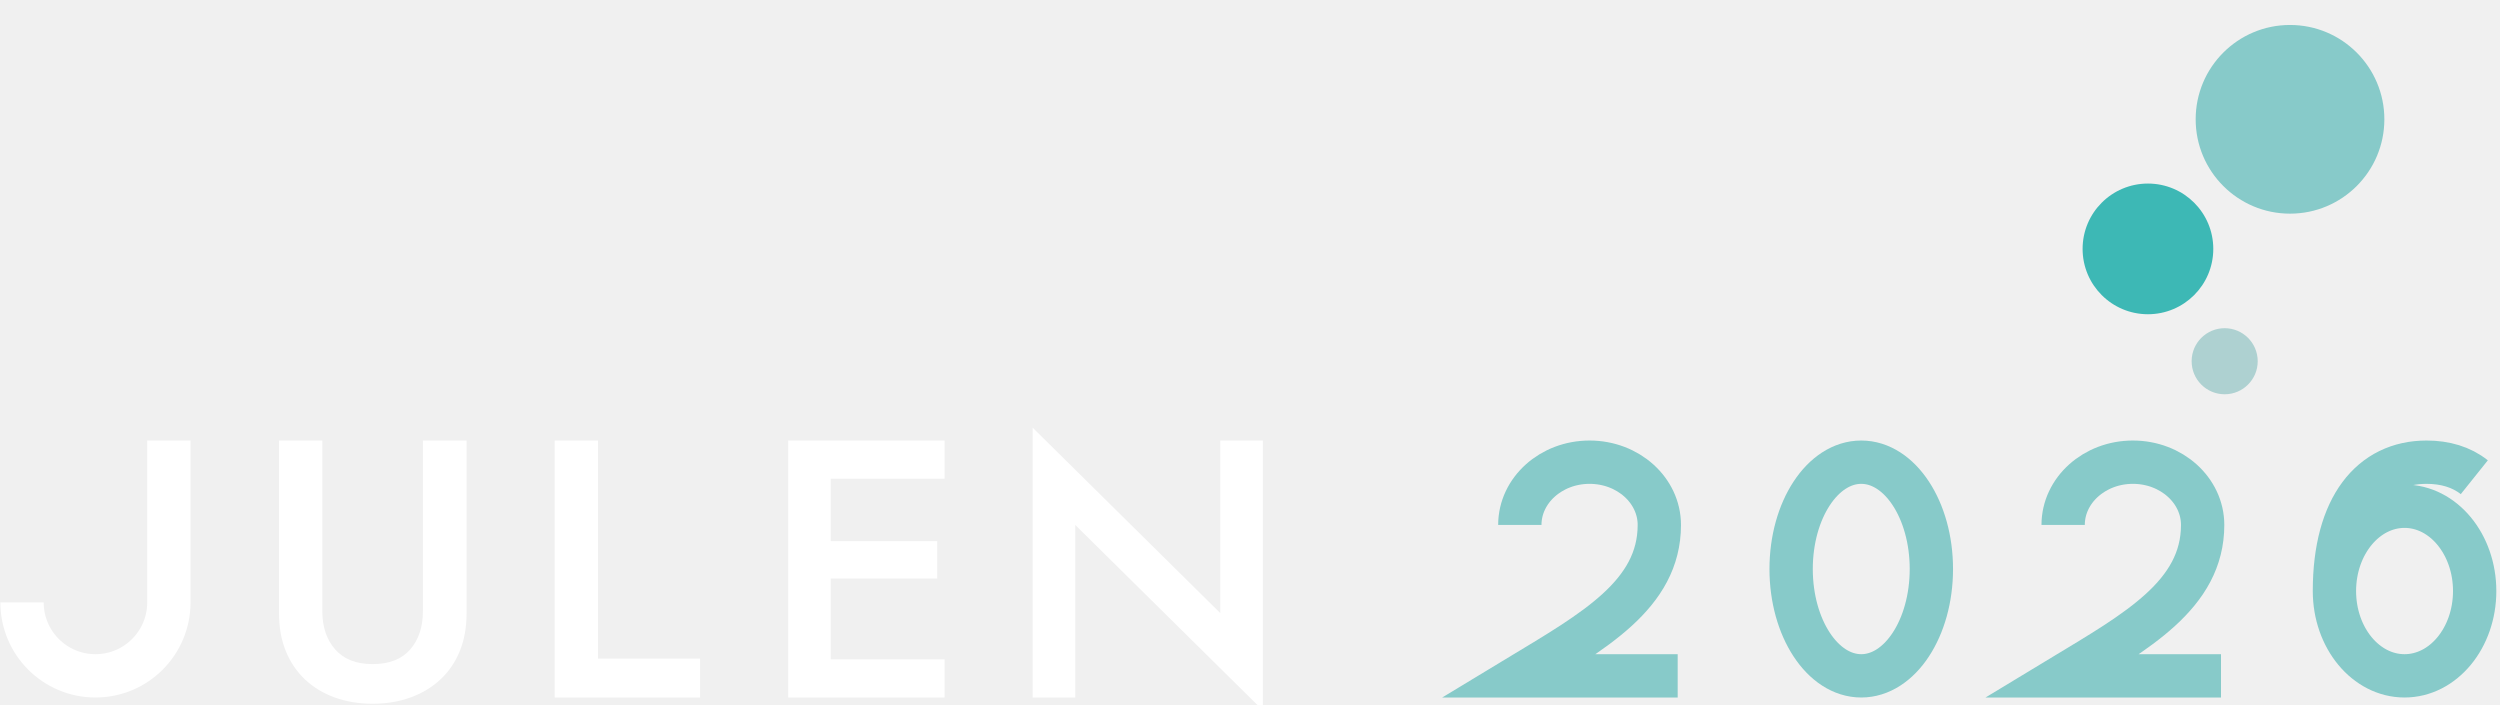
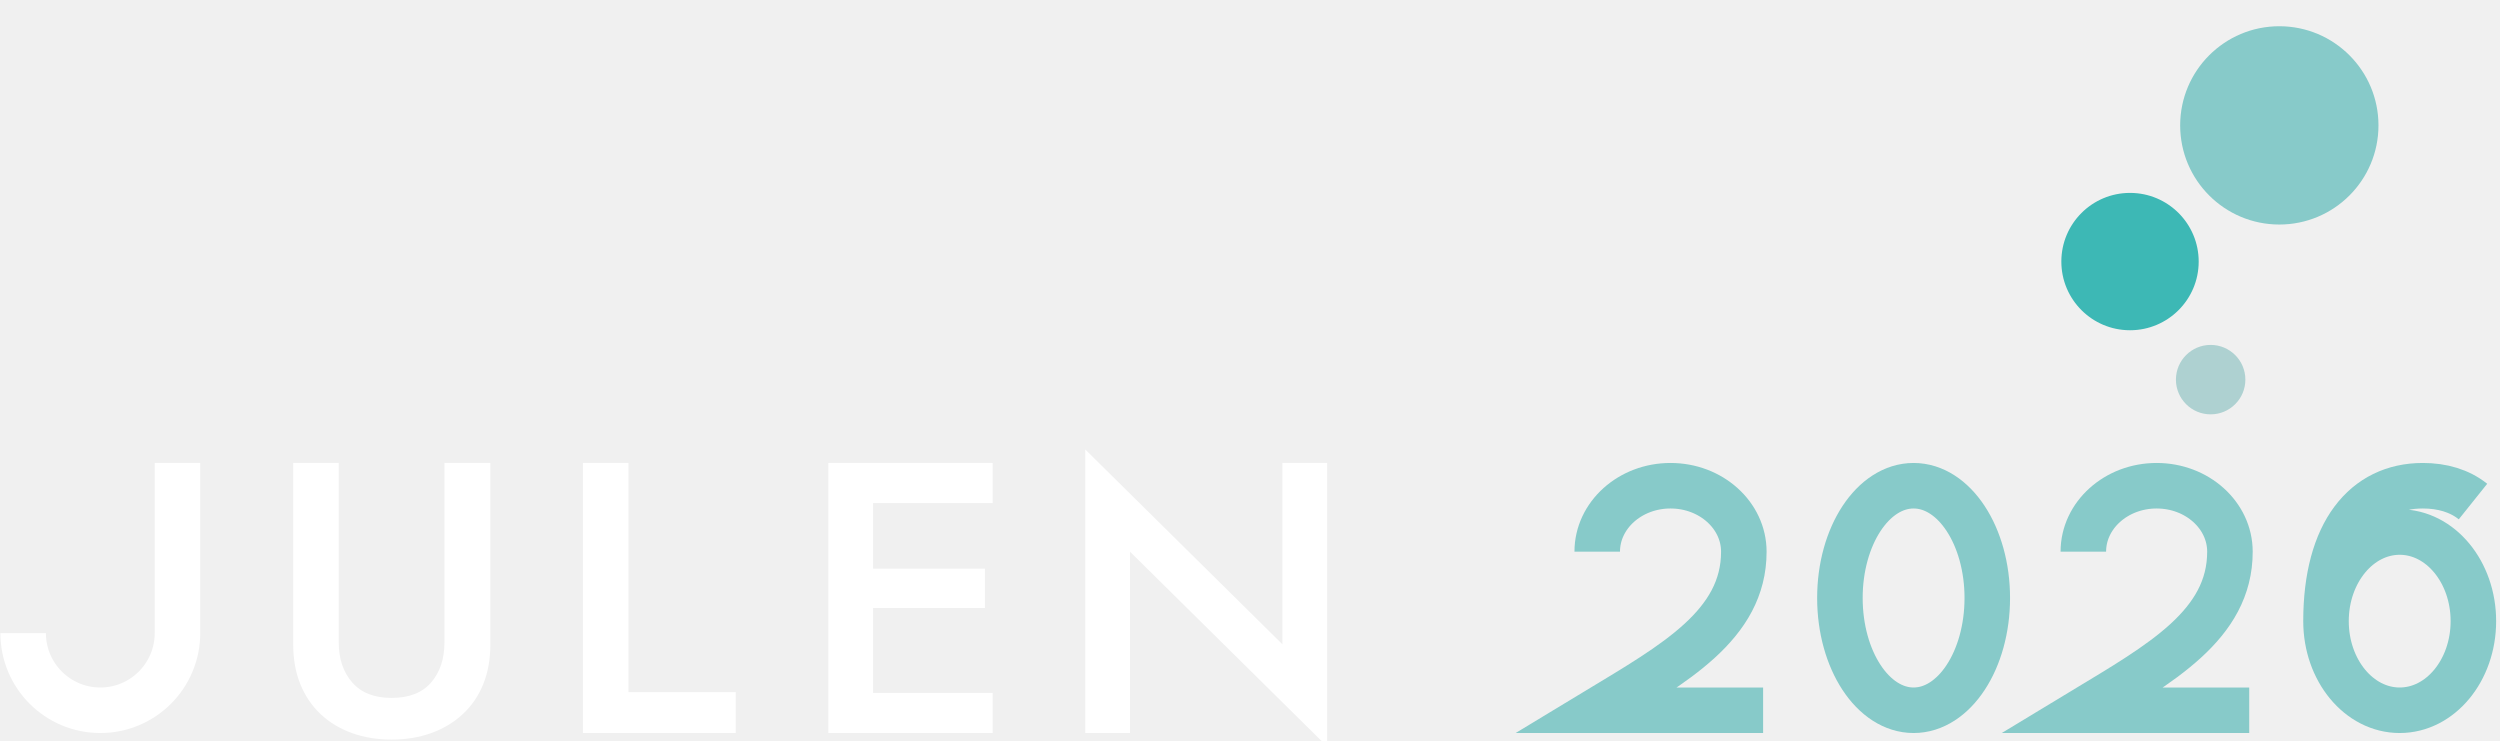
- <svg xmlns="http://www.w3.org/2000/svg" viewBox="0 -40 681.0 192" role="img" aria-label="Julen 2026">
-   <circle cx="623.8" cy="-7.5" r="25.7" fill="#87CAC9" />
-   <circle cx="585.1" cy="27.8" r="17.8" fill="#3DB8B5" />
-   <circle cx="606.0" cy="58.4" r="9.0" fill="#AED1D1" />
+ <svg xmlns="http://www.w3.org/2000/svg" viewBox="0 -40 648.0 192" role="img" aria-label="Julen 2026">
+   <circle cx="590.8" cy="-7.5" r="25.7" fill="#87CAC9" />
+   <circle cx="552.1" cy="27.8" r="17.8" fill="#3DB8B5" />
+   <circle cx="573.0" cy="58.4" r="9.0" fill="#AED1D1" />
  <path transform="translate(0.00 0)" d="M46 80 V124.1 A20 20 0 0 1 6 124.1" fill="none" stroke="#FFFFFF" stroke-width="11.8" />
  <path transform="translate(-304.52 0)" d="M380.52 80.00V127.00Q380.52 132.80 382.37 137.35Q384.22 141.90 387.62 145.10Q391.02 148.30 395.72 150.00Q400.42 151.70 406.02 151.70Q411.62 151.70 416.32 150.00Q421.02 148.30 424.47 145.10Q427.92 141.90 429.77 137.35Q431.62 132.80 431.62 127.00V80.00H419.72V126.50Q419.72 132.90 416.27 136.90Q412.82 140.90 406.02 140.90Q399.32 140.90 395.82 136.90Q392.32 132.90 392.32 126.50V80.00Z" fill="#FFFFFF" />
  <path transform="translate(63.87 0)" d="M87.23 80.00V150.00H126.83V139.40H99.03V80.00Z" fill="#FFFFFF" />
  <path transform="translate(69.05 0)" d="M152.95 150.00H188.25V139.60H152.95Z M152.95 90.40H188.25V80.00H152.95Z M152.95 117.60H186.25V107.40H152.95Z M145.65 80.00V150.00H157.25V80.00Z" fill="#FFFFFF" />
  <path transform="translate(-11.09 0)" d="M343.49 80.00V127.00L292.39 76.50V150.00H303.99V103.00L355.09 153.50V80.00Z" fill="#FFFFFF" />
  <path transform="translate(408.00 0)" d="M6 103 A19 17.1 0 0 1 44 103 C44 122 26 132 6 144.1 H49" fill="none" stroke="#87CAC9" stroke-width="11.8" stroke-linejoin="miter" stroke-miterlimit="10" />
-   <path transform="translate(482.00 0)" d="M25 85.9 A19.1 29.1 0 1 0 25.01 85.9Z" fill="none" stroke="#87CAC9" stroke-width="11.8" />
-   <path transform="translate(556.00 0)" d="M6 103 A19 17.1 0 0 1 44 103 C44 122 26 132 6 144.1 H49" fill="none" stroke="#87CAC9" stroke-width="11.8" stroke-linejoin="miter" stroke-miterlimit="10" />
-   <path transform="translate(630.00 0)" d="M5.9 121 A19.1 23.1 0 1 0 44.1 121 A19.1 23.1 0 1 0 5.9 121Z M5.9 121 C5.9 98 16 85.9 31 85.9 C36 85.9 40.5 87.2 44 90" fill="none" stroke="#87CAC9" stroke-width="11.8" />
+   <path transform="translate(471.00 0)" d="M25 85.9 A19.1 29.1 0 1 0 25.01 85.9Z" fill="none" stroke="#87CAC9" stroke-width="11.8" />
+   <path transform="translate(534.00 0)" d="M6 103 A19 17.1 0 0 1 44 103 C44 122 26 132 6 144.1 H49" fill="none" stroke="#87CAC9" stroke-width="11.8" stroke-linejoin="miter" stroke-miterlimit="10" />
+   <path transform="translate(597.00 0)" d="M5.9 121 A19.1 23.1 0 1 0 44.1 121 A19.1 23.1 0 1 0 5.9 121Z M5.9 121 C5.9 98 16 85.9 31 85.9 C36 85.9 40.5 87.2 44 90" fill="none" stroke="#87CAC9" stroke-width="11.8" />
</svg>
